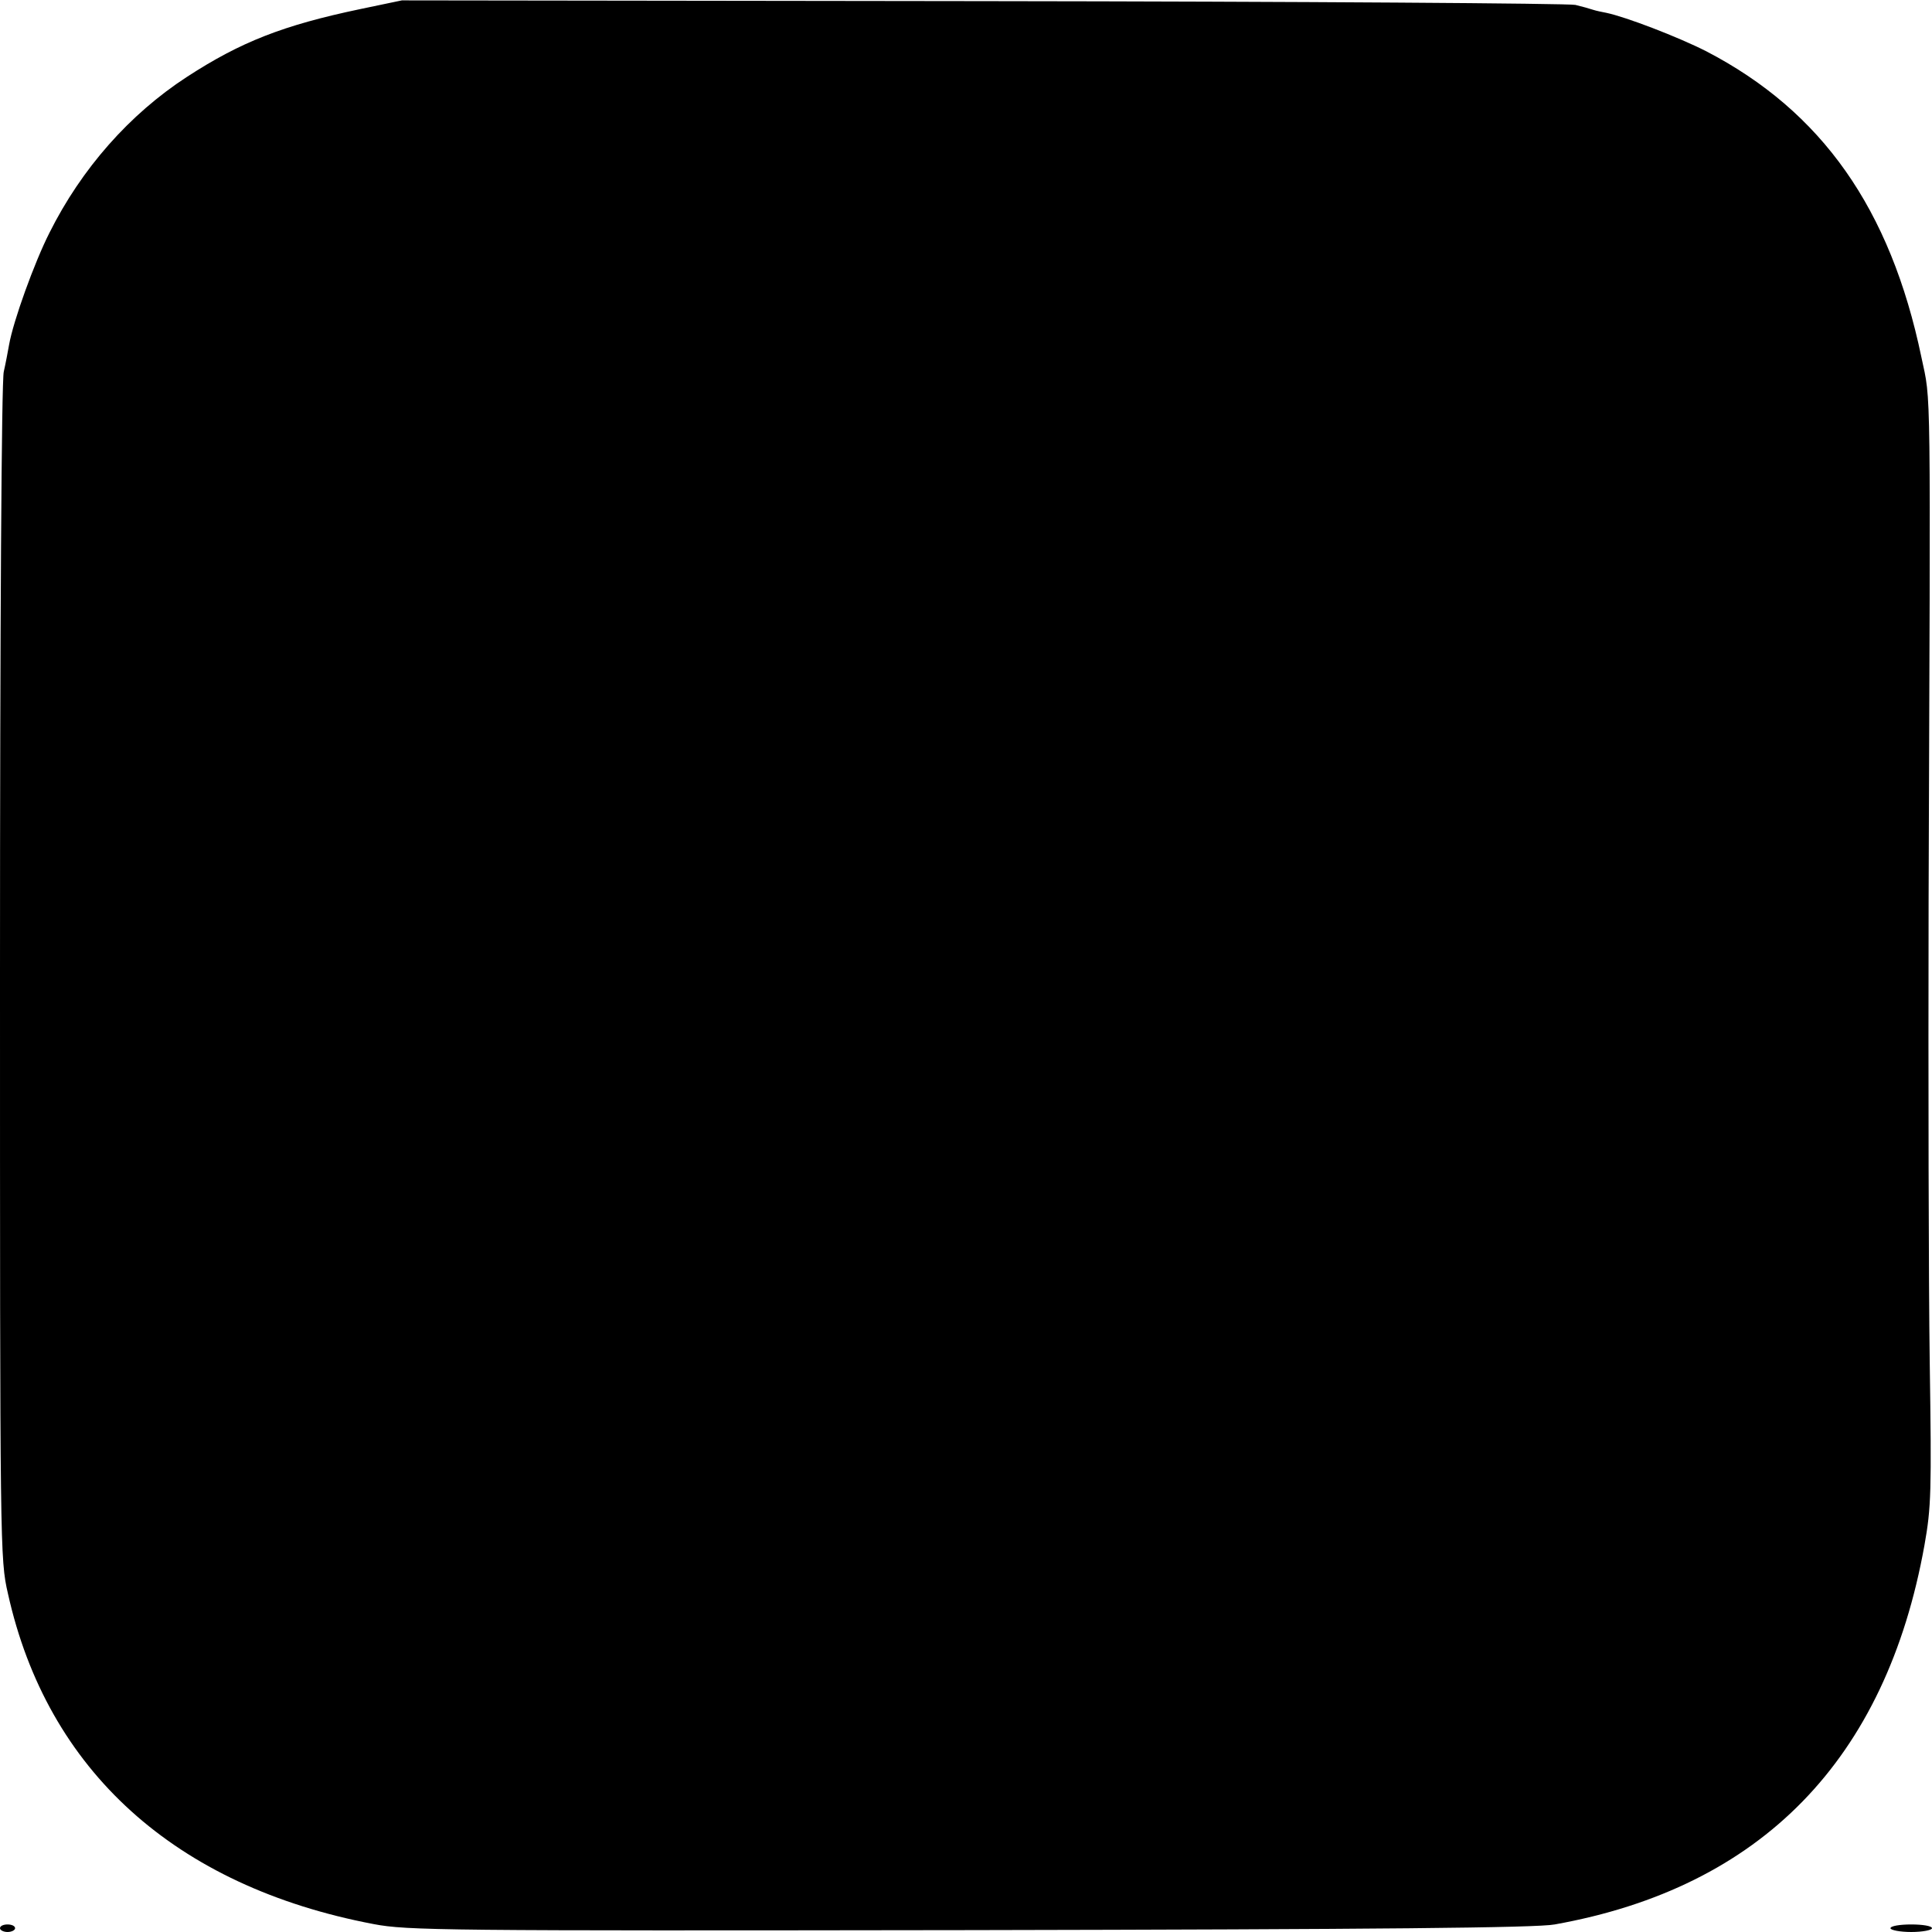
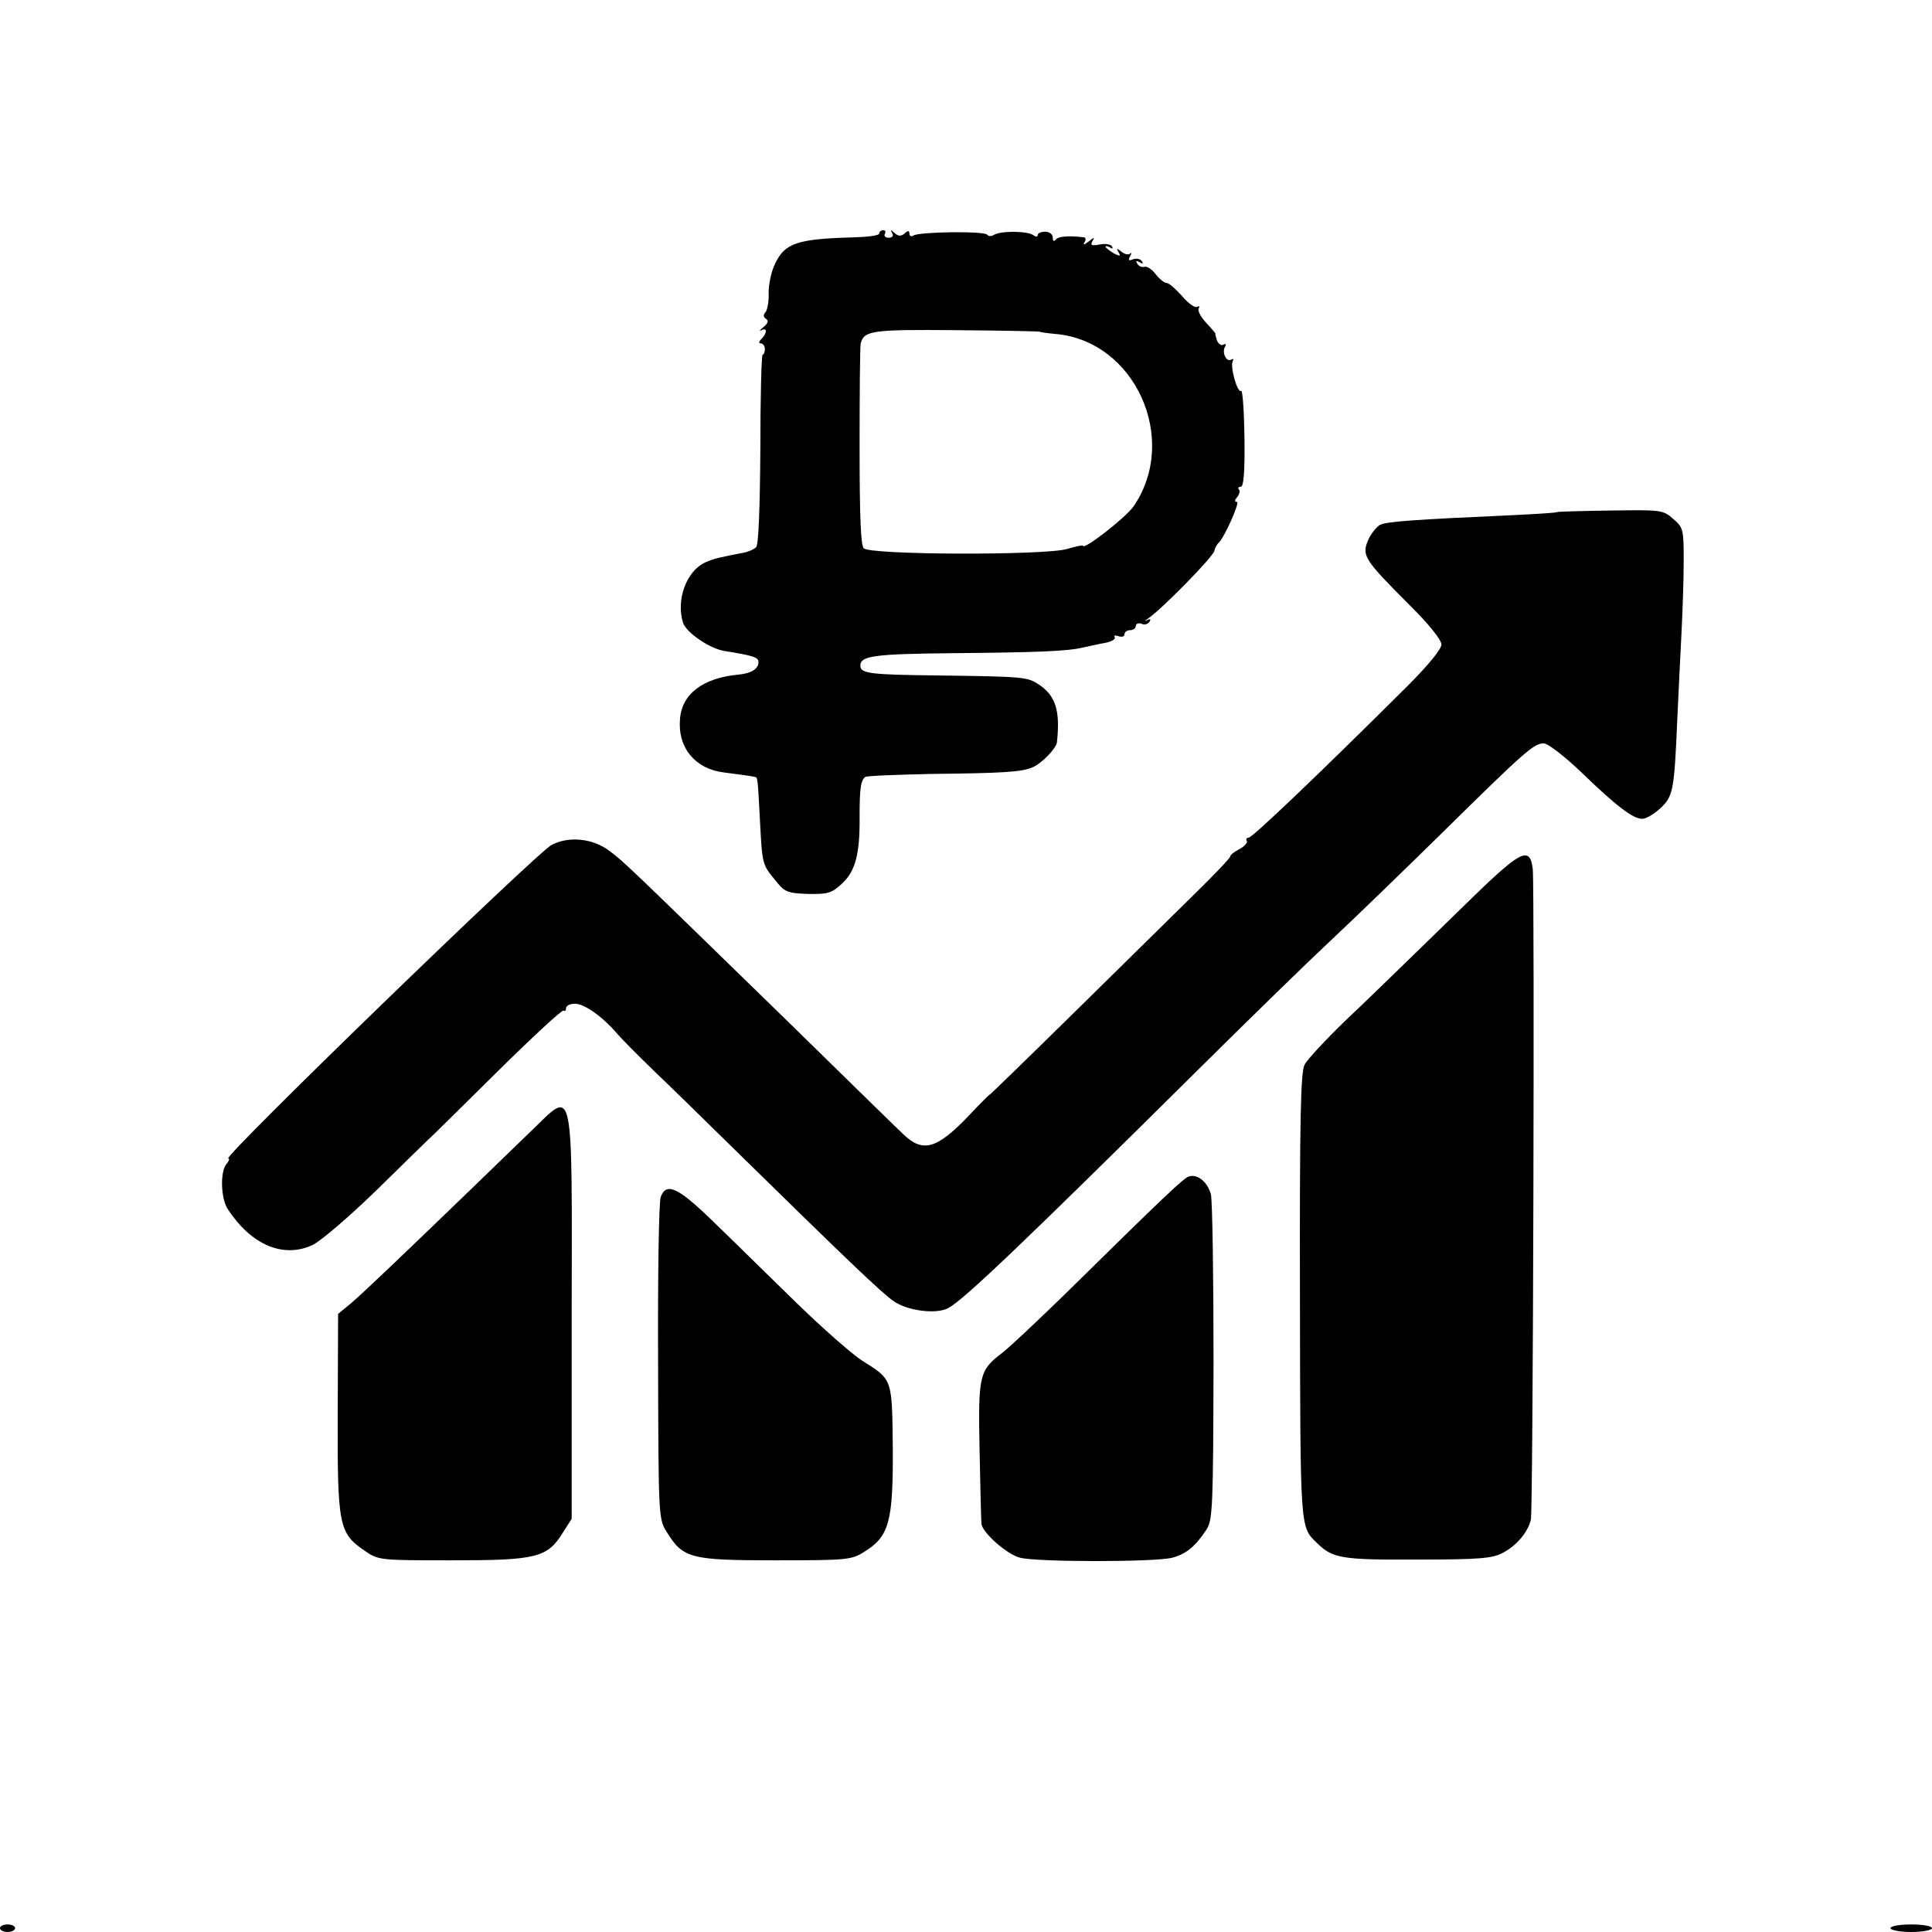
<svg xmlns="http://www.w3.org/2000/svg" version="1.0" width="512pt" height="512pt" viewBox="0 0 512 512" preserveAspectRatio="xMidYMid meet">
  <g transform="translate(0,512) scale(0.1,-0.1)" fill="#000000" stroke="none">
-     <path d="M955 5096 c-205 -43 -317 -87 -460 -180 -152 -99 -279 -243 -364 -413 -40 -79 -96 -234 -107 -297 -3 -17 -9 -49 -14 -71 -6 -23 -10 -683 -10 -1593 0 -1530 0 -1554 21 -1645 104 -469 443 -776 969 -876 89 -17 183 -18 1580 -16 1082 2 1503 6 1550 15 548 98 878 437 980 1005 18 101 19 141 14 485 -3 206 -4 755 -3 1220 5 1413 7 1320 -19 1443 -82 394 -264 652 -570 811 -77 39 -213 91 -265 102 -10 2 -26 5 -35 8 -9 3 -30 9 -47 13 -16 4 -723 9 -1570 10 l-1540 2 -110 -23z" />
+     <path d="M2330 4501 c0 -5 -30 -9 -67 -10 -150 -4 -183 -15 -209 -70 -10 -20 -17 -54 -17 -76 1 -22 -3 -45 -8 -52 -7 -7 -6 -14 1 -18 8 -5 5 -12 -7 -22 -10 -8 -12 -12 -5 -8 15 8 16 -7 0 -23 -7 -7 -8 -12 -2 -12 6 0 11 -7 11 -15 0 -8 -3 -15 -6 -15 -3 0 -6 -112 -6 -250 -1 -160 -5 -254 -11 -260 -6 -6 -22 -13 -35 -15 -62 -12 -76 -15 -99 -25 -50 -22 -79 -98 -60 -160 8 -26 71 -69 109 -75 80 -13 91 -17 91 -30 0 -18 -20 -30 -55 -33 -93 -9 -149 -52 -153 -119 -6 -75 41 -131 116 -140 47 -6 75 -10 83 -12 7 -1 7 -4 13 -116 6 -115 6 -116 40 -157 25 -32 32 -35 87 -37 53 -1 63 2 90 27 36 33 48 79 47 177 0 76 3 97 15 106 4 3 83 6 175 8 188 2 238 5 267 17 24 9 64 50 66 67 9 83 -3 123 -48 153 -31 20 -37 21 -270 24 -177 2 -203 5 -203 26 0 26 37 31 245 33 221 2 304 5 345 15 14 3 40 9 57 12 18 3 30 10 27 15 -3 5 2 6 10 3 9 -3 16 -1 16 5 0 6 7 11 15 11 8 0 15 5 15 11 0 6 7 9 15 6 8 -4 17 -1 21 5 5 7 2 9 -7 4 -8 -4 -5 -1 5 6 34 23 171 162 174 178 2 8 7 17 10 20 15 11 59 110 50 110 -7 0 -6 5 1 13 6 8 8 17 4 20 -3 4 -1 7 5 7 8 0 11 38 10 129 -1 72 -5 128 -9 125 -10 -6 -30 66 -22 79 3 6 1 7 -4 4 -13 -8 -26 20 -16 35 3 6 1 8 -4 5 -6 -4 -14 1 -18 11 -3 9 -5 17 -4 17 2 0 -9 13 -24 29 -15 16 -24 33 -20 39 3 5 1 7 -4 4 -6 -4 -24 9 -40 28 -17 19 -35 35 -41 35 -6 0 -19 10 -29 23 -10 13 -23 22 -30 20 -6 -2 -15 1 -19 8 -5 8 -3 9 6 4 8 -5 11 -4 6 3 -4 6 -14 8 -23 5 -12 -5 -14 -3 -8 8 4 8 5 11 0 7 -4 -4 -15 -2 -23 5 -13 10 -14 9 -8 -1 7 -11 4 -12 -13 -3 -11 7 -21 14 -21 17 0 3 5 2 12 -2 6 -4 8 -3 5 3 -4 6 -19 8 -33 5 -21 -4 -25 -2 -19 9 7 11 5 11 -10 -1 -11 -9 -16 -10 -11 -2 4 6 4 12 -1 13 -38 5 -69 3 -75 -6 -5 -6 -8 -4 -8 5 0 9 -9 16 -20 16 -11 0 -20 -4 -20 -9 0 -5 -5 -5 -12 0 -15 11 -87 12 -105 0 -6 -4 -14 -3 -17 1 -6 10 -178 8 -195 -2 -6 -4 -11 -2 -11 5 0 8 -4 9 -13 0 -10 -8 -17 -7 -27 2 -10 9 -11 9 -6 0 5 -8 1 -13 -9 -13 -9 0 -13 5 -10 10 3 6 1 10 -4 10 -6 0 -11 -4 -11 -9z m425 -260 c0 -1 19 -4 42 -6 211 -18 329 -279 207 -457 -21 -30 -134 -118 -134 -104 0 2 -19 -2 -43 -9 -58 -17 -520 -16 -538 2 -8 8 -11 86 -11 270 0 142 1 265 3 273 9 34 30 37 253 35 122 -1 221 -3 221 -4z" />
+     <path d="M4126 3763 c-1 -2 -52 -5 -112 -8 -267 -12 -339 -17 -357 -26 -10 -6 -25 -25 -32 -42 -16 -39 -10 -50 109 -169 52 -51 86 -94 86 -106 0 -12 -35 -55 -89 -109 -228 -227 -412 -403 -422 -403 -5 0 -8 -4 -5 -8 3 -5 -6 -15 -19 -22 -14 -7 -25 -16 -25 -20 0 -4 -41 -47 -91 -96 -50 -49 -192 -189 -317 -312 -124 -122 -227 -222 -228 -222 -2 0 -27 -25 -56 -56 -85 -89 -122 -100 -174 -50 -12 11 -147 143 -300 293 -426 415 -442 431 -479 458 -43 33 -107 40 -153 16 -39 -20 -876 -831 -857 -831 4 0 2 -7 -5 -15 -17 -20 -15 -92 4 -120 62 -94 146 -130 223 -95 21 9 99 76 173 148 74 73 135 132 135 132 1 0 80 78 177 174 97 96 179 172 182 168 3 -3 6 0 6 6 0 7 11 12 24 12 25 0 74 -35 113 -81 13 -15 55 -57 94 -95 40 -38 127 -123 194 -189 317 -311 412 -402 443 -423 36 -26 115 -36 146 -18 43 24 207 181 661 631 133 132 291 286 351 342 60 56 193 185 296 286 218 215 243 237 269 237 11 0 55 -34 99 -76 94 -91 138 -124 162 -124 10 0 31 12 48 28 34 31 37 47 45 236 3 66 8 168 11 226 3 58 6 145 6 193 0 84 -1 89 -28 112 -27 24 -33 24 -167 22 -76 -1 -140 -3 -141 -4z" />
+     <path d="M3877 2717 c-80 -78 -203 -198 -275 -267 -73 -68 -137 -136 -145 -152 -10 -21 -13 -145 -12 -615 1 -615 0 -609 44 -651 42 -42 65 -46 267 -45 165 0 199 3 227 18 36 19 66 54 74 88 6 24 10 1672 5 1724 -8 64 -32 50 -185 -100z" />
+     <path d="M1410 2125 c-40 -39 -110 -106 -155 -150 -176 -170 -292 -281 -325 -309 l-34 -28 -1 -264 c-1 -298 3 -317 72 -364 36 -25 40 -25 232 -25 223 0 252 7 293 74 l23 36 0 529 c1 639 7 609 -105 501z" />
+     <path d="M3150 2002 c-14 -5 -62 -50 -325 -309 -74 -72 -150 -144 -170 -159 -60 -46 -63 -58 -59 -259 2 -99 4 -186 5 -194 4 -24 67 -80 102 -89 44 -12 360 -12 404 0 37 10 61 30 90 74 17 26 18 60 19 444 0 228 -3 429 -7 445 -9 33 -36 55 -59 47z" />
+     <path d="M1751 1948 c-5 -13 -8 -210 -7 -438 1 -408 1 -416 23 -450 43 -70 63 -75 288 -75 190 0 202 1 236 23 65 40 76 79 75 272 -2 188 0 183 -81 234 -28 18 -105 86 -173 152 -67 65 -164 161 -217 212 -98 96 -129 110 -144 70z" />
    <path d="M0 10 c0 -5 9 -10 20 -10 11 0 20 5 20 10 0 6 -9 10 -20 10 -11 0 -20 -4 -20 -10z" />
    <path d="M5010 10 c0 -5 25 -10 55 -10 30 0 55 5 55 10 0 6 -25 10 -55 10 -30 0 -55 -4 -55 -10z" />
  </g>
</svg>
